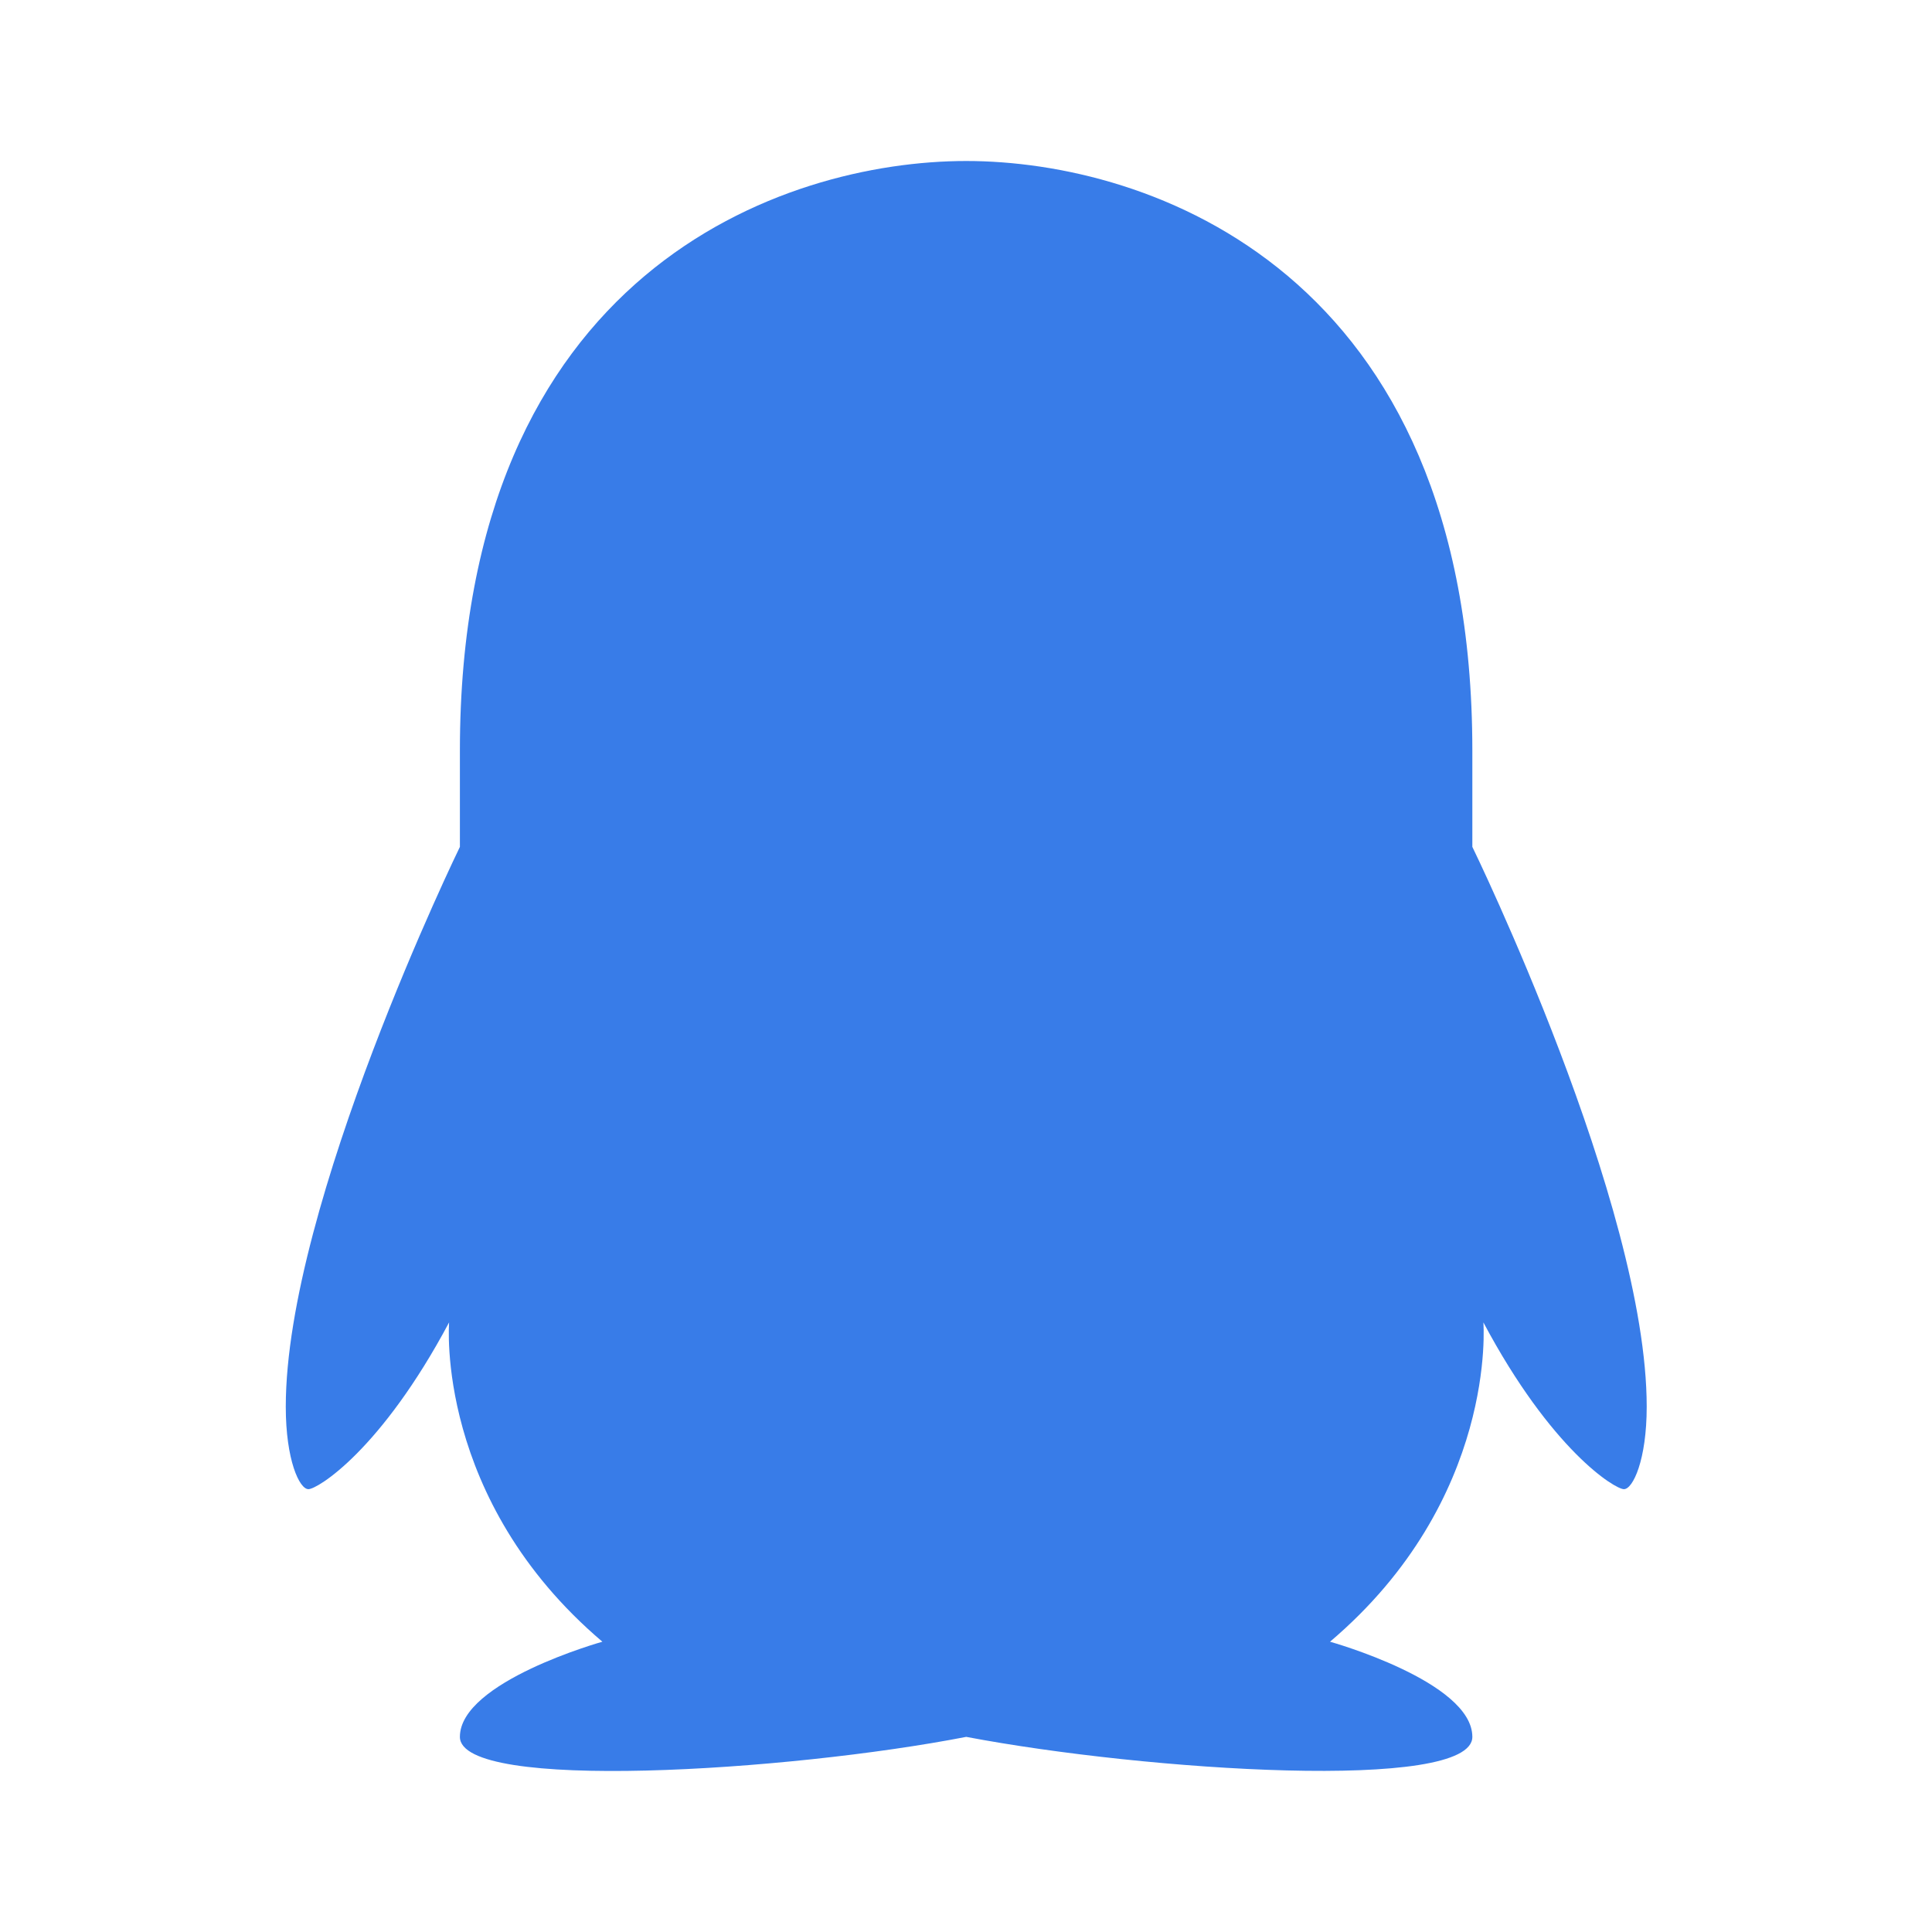
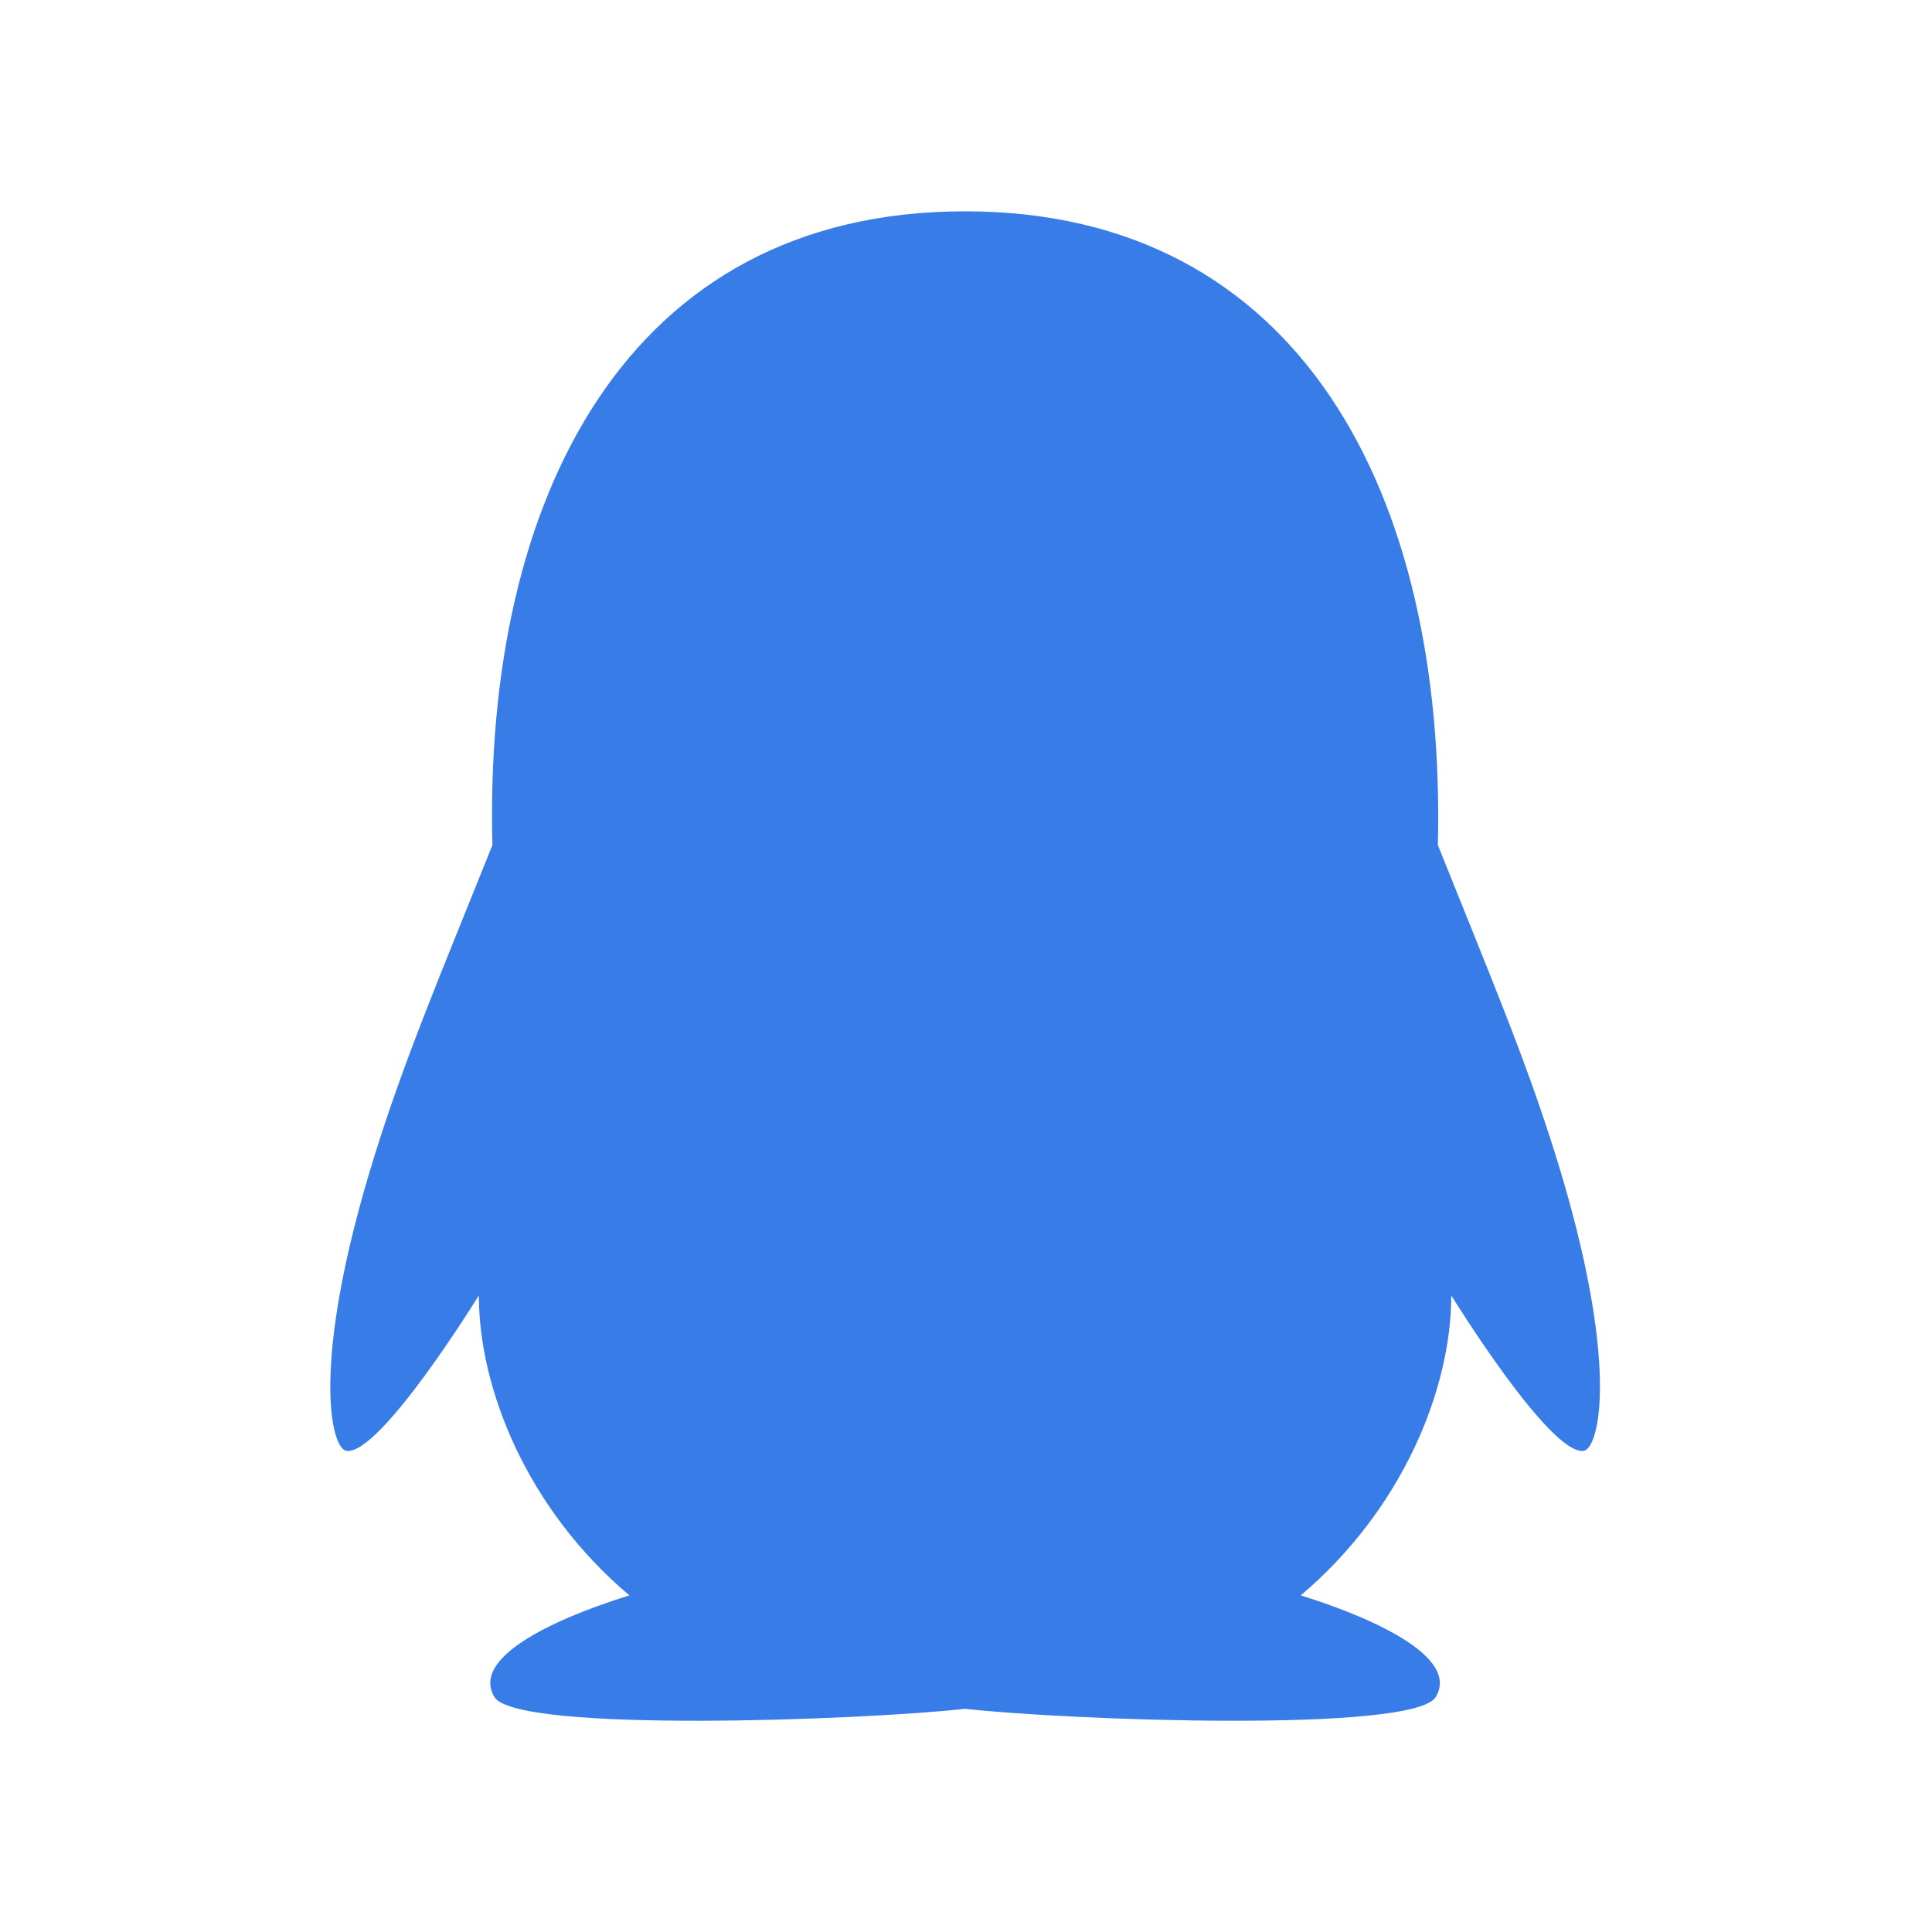
- <svg xmlns="http://www.w3.org/2000/svg" viewBox="0 0 24 24" fill="#387ce8">
-   <path d="M12.003 2c-2.265 0-6.29 1.364-6.29 7.325v1.195S3.55 14.96 3.55 17.474c0 .665.17 1.025.281 1.025.114 0 .902-.484 1.748-2.072 0 0-.18 2.197 1.904 3.967 0 0-1.77.495-1.77 1.182 0 .686 4.078.43 6.29 0 2.239.425 6.287.687 6.287 0 0-.688-1.768-1.182-1.768-1.182 2.085-1.77 1.905-3.967 1.905-3.967.845 1.588 1.634 2.072 1.746 2.072.111 0 .283-.36.283-1.025 0-2.514-2.166-6.954-2.166-6.954V9.325C18.29 3.364 14.268 2 12.003 2z" />
+ <svg xmlns="http://www.w3.org/2000/svg" viewBox="0 0 1024 1024" fill="#387ce8">
+   <path d="M824.8 613.2c-16-51.4-34.4-94.6-62.7-165.3C766.5 262.2 689.3 112 511.5 112 331.7 112 256.2 265.2 261 447.9c-28.4 70.8-46.7 113.7-62.7 165.3-34 109.5-23 154.8-14.6 155.8 18 2.2 70.1-82.4 70.1-82.4 0 49 25.2 112.9 79.8 159-26.4 8.1-85.7 29.9-71.6 53.8 11.4 19.3 196.2 12.3 249.5 6.3 53.3 6 238.1 13 249.5-6.3 14.1-23.8-45.3-45.7-71.6-53.8 54.6-46.2 79.8-110.1 79.8-159 0 0 52.1 84.6 70.1 82.4 8.5-1.1 19.5-46.4-14.5-155.8z" />
</svg>
